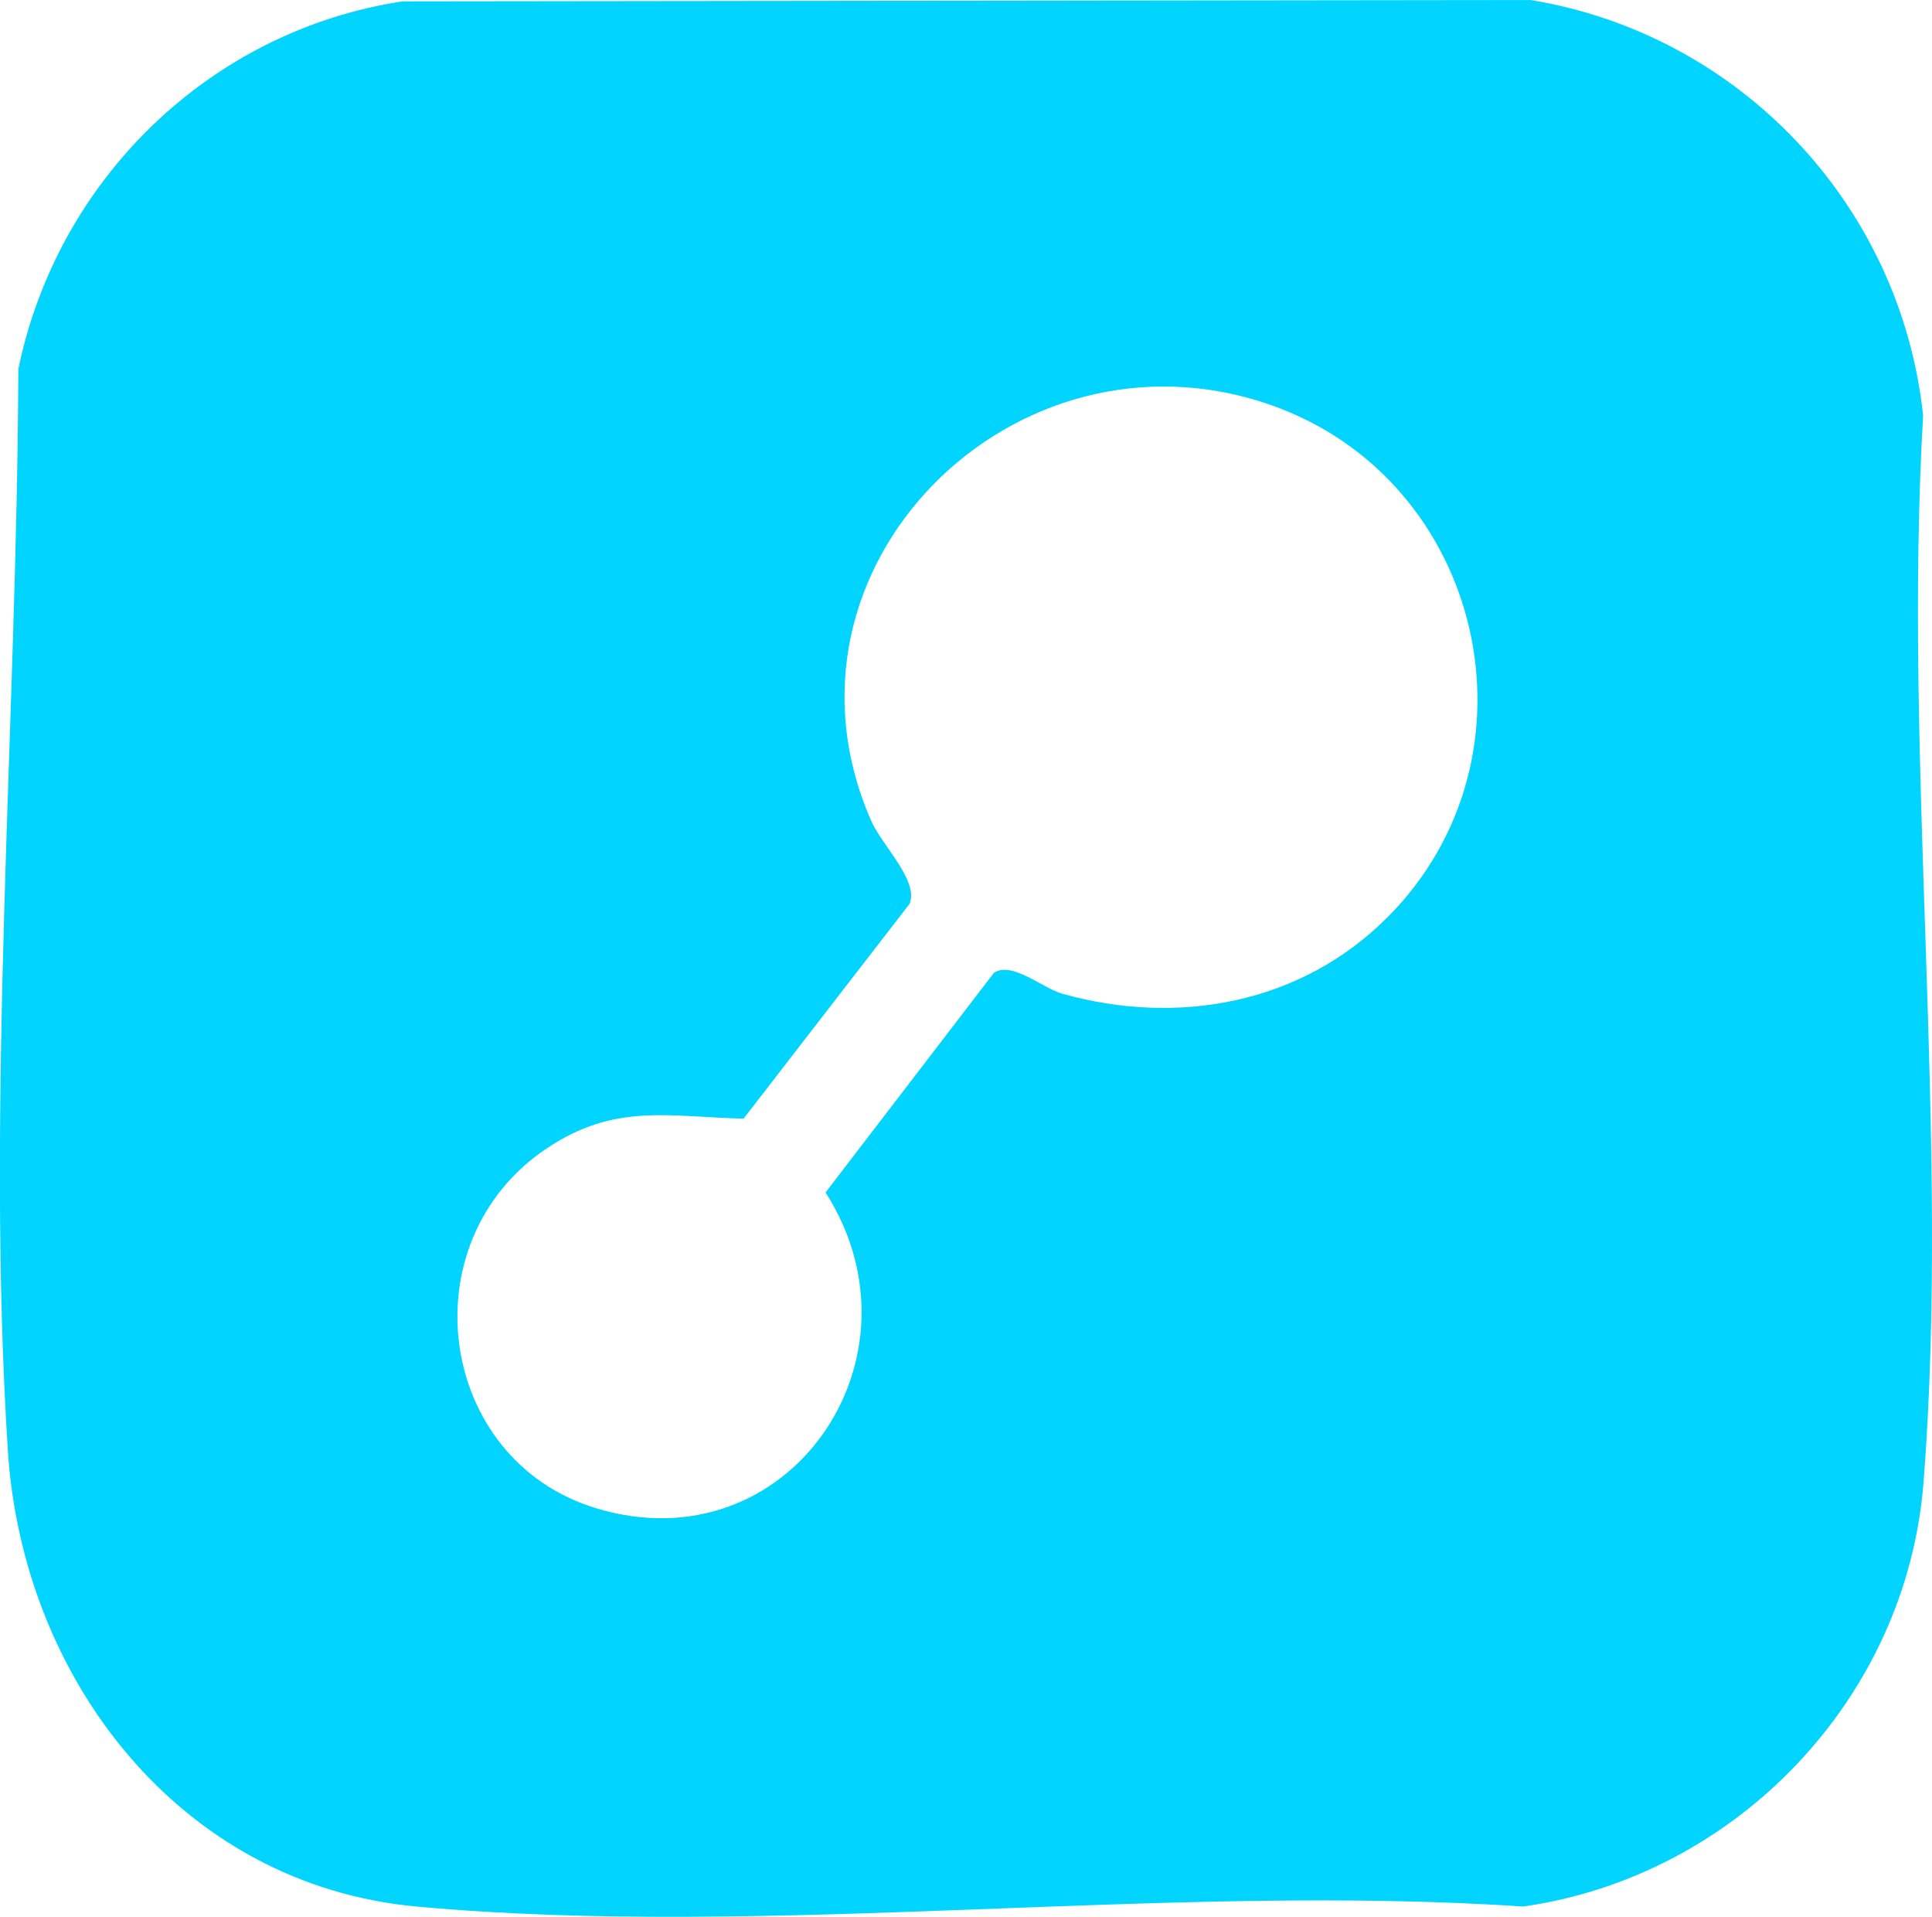
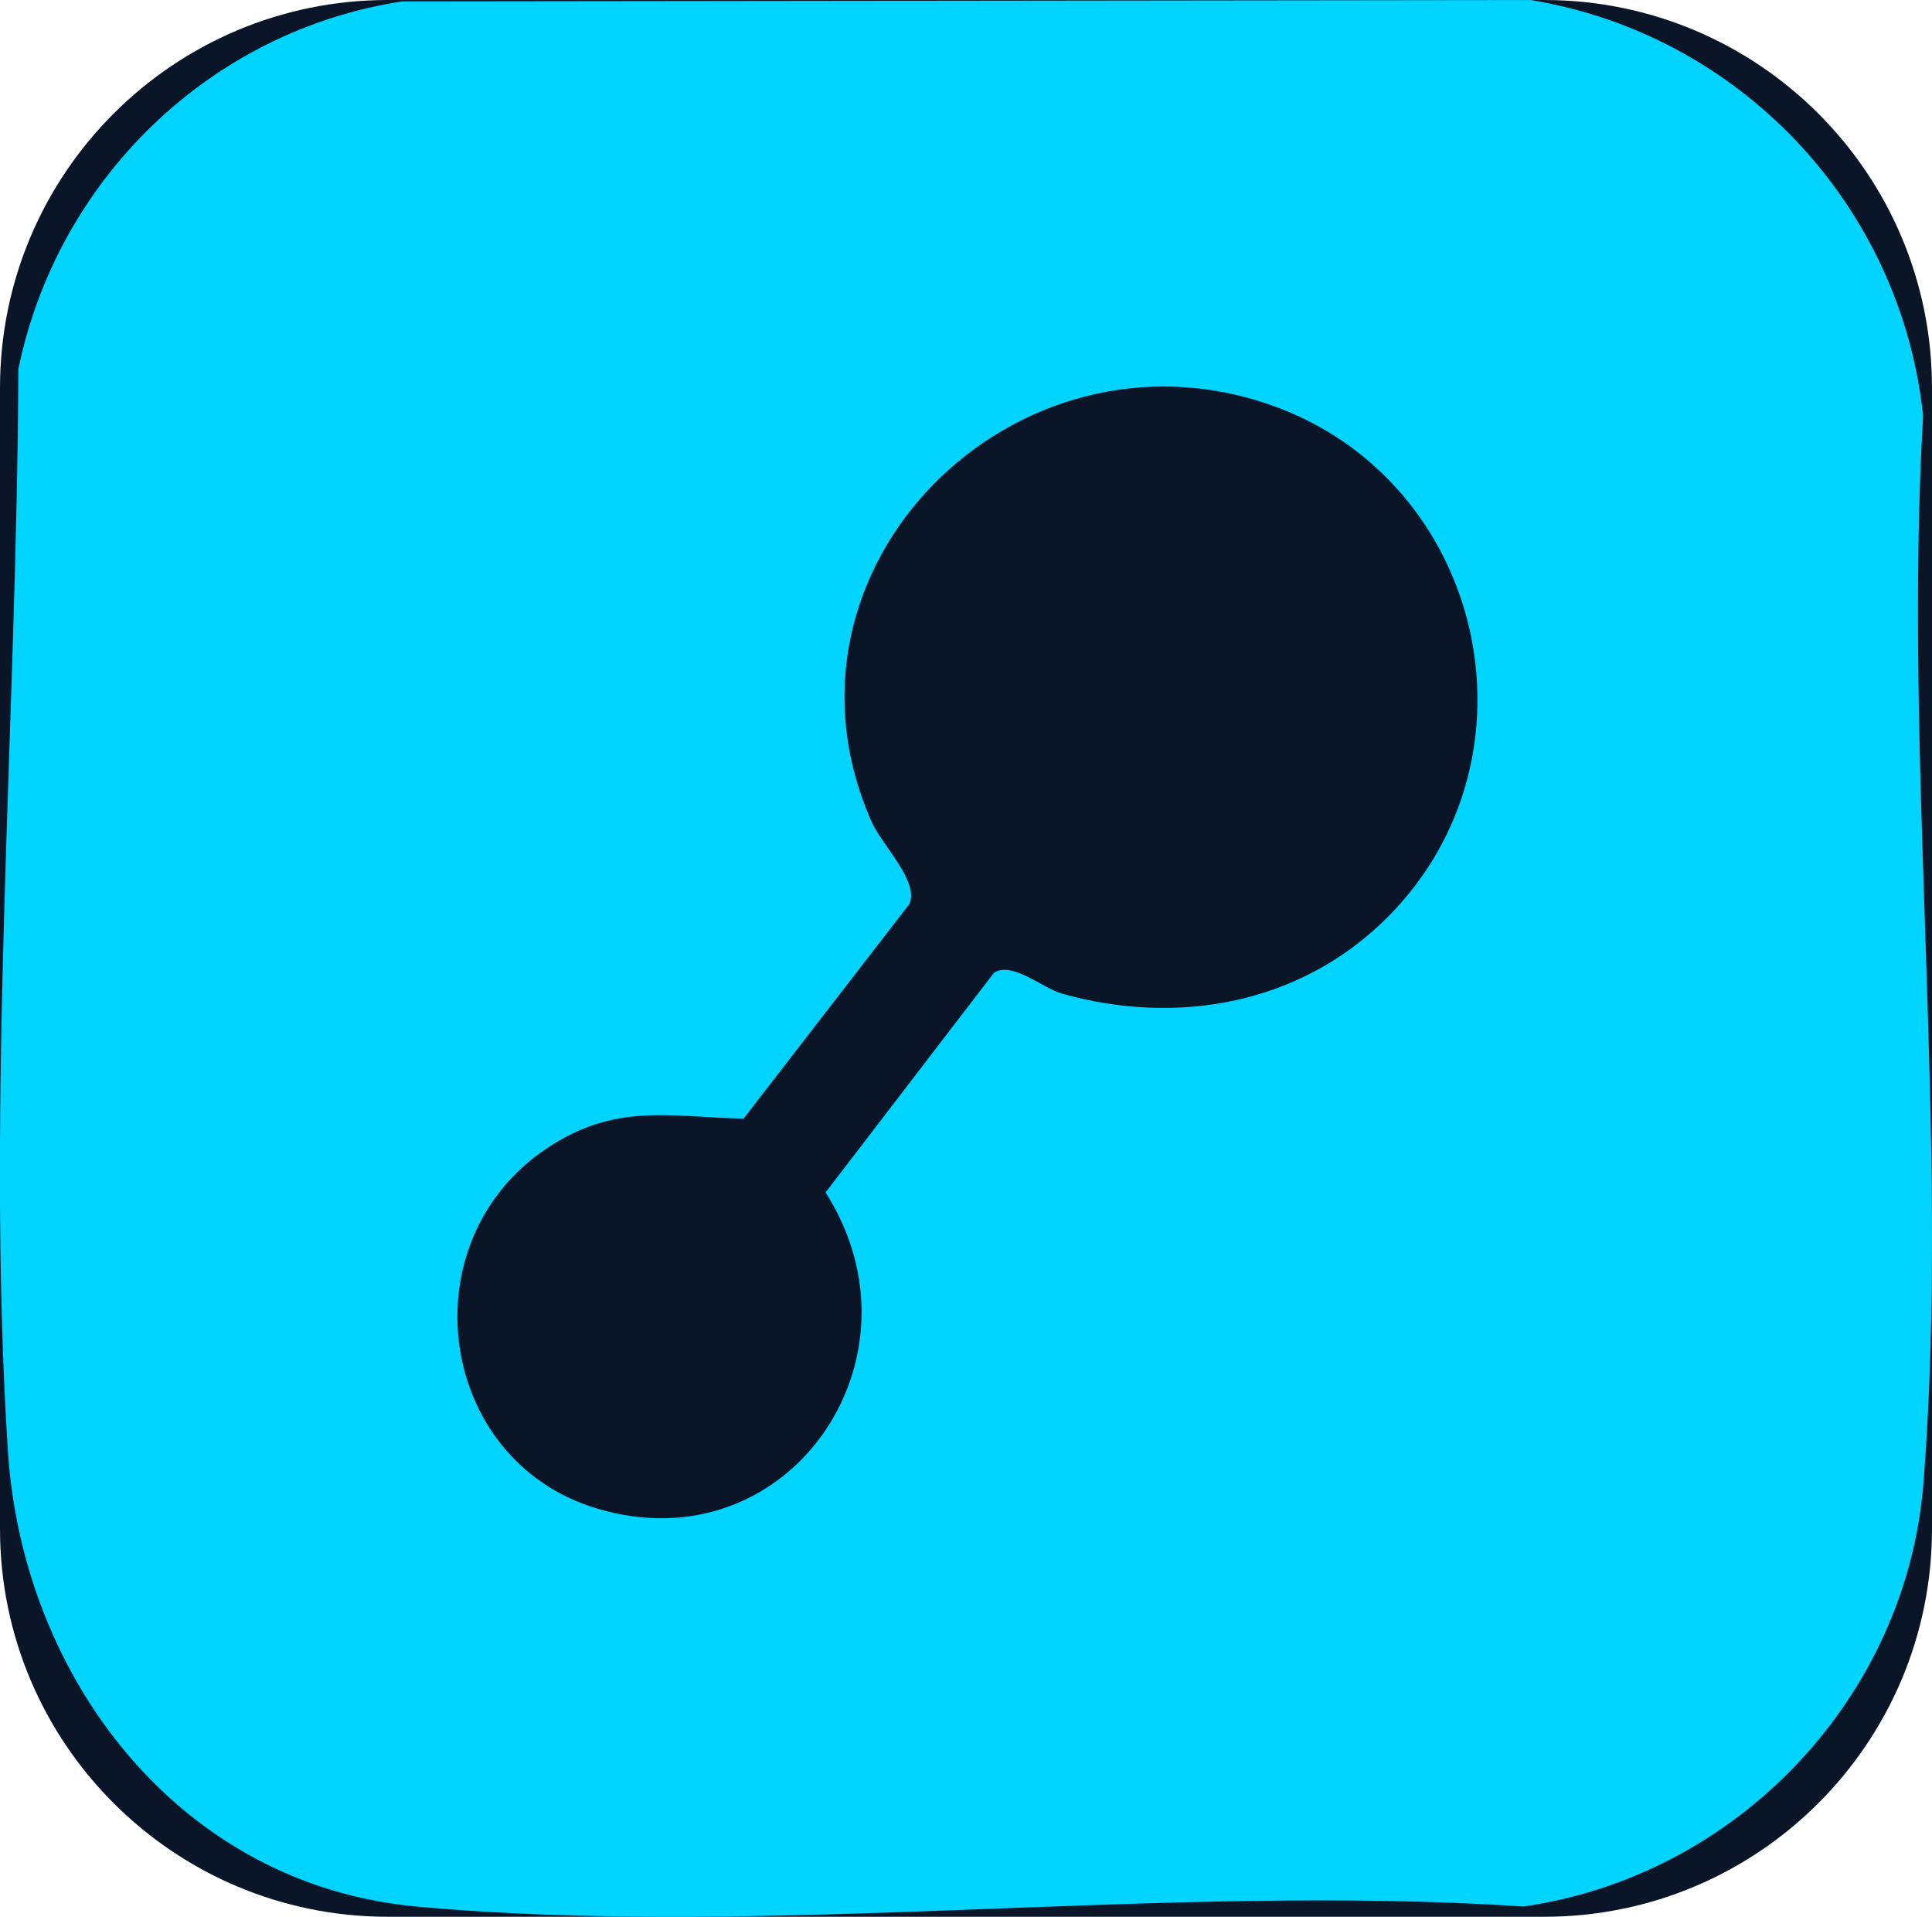
<svg xmlns="http://www.w3.org/2000/svg" viewBox="0 0 239.1 237.16">
+   <rect width="239.1" height="237.16" rx="48" fill="#0A1628" />
  <path fill="#00D4FF" d="M49.8.17l139.61-.17c25.85,4.23,45.81,25.31,48.59,51.41-2.5,42.88,3.38,89.6.05,132.02-2.09,26.7-23.15,48.7-49.54,52.46-44.11-2.96-93.49,4-136.98,0-29.29-2.7-48.76-28.22-50.56-56.44-2.75-43.14,1.14-90.47,1.3-133.78C7.1,22.19,25.98,3.8,49.8.17ZM171.67,113.54c19.93-19.93,12.03-54.15-14.37-63.42-31.71-11.13-63.23,20.16-49.47,51.47,1.34,3.05,5.95,7.42,4.72,10.26l-20.53,26.56c-9.39-.24-15.92-1.95-24.33,3.66-17.3,11.53-13.65,38.58,6.11,44.55,23.76,7.19,41.48-18.58,28.37-39.08l20.85-27.19c2.25-1.44,5.99,1.91,8.44,2.6,14.25,4.01,29.51,1.29,40.2-9.41Z" />
</svg>
